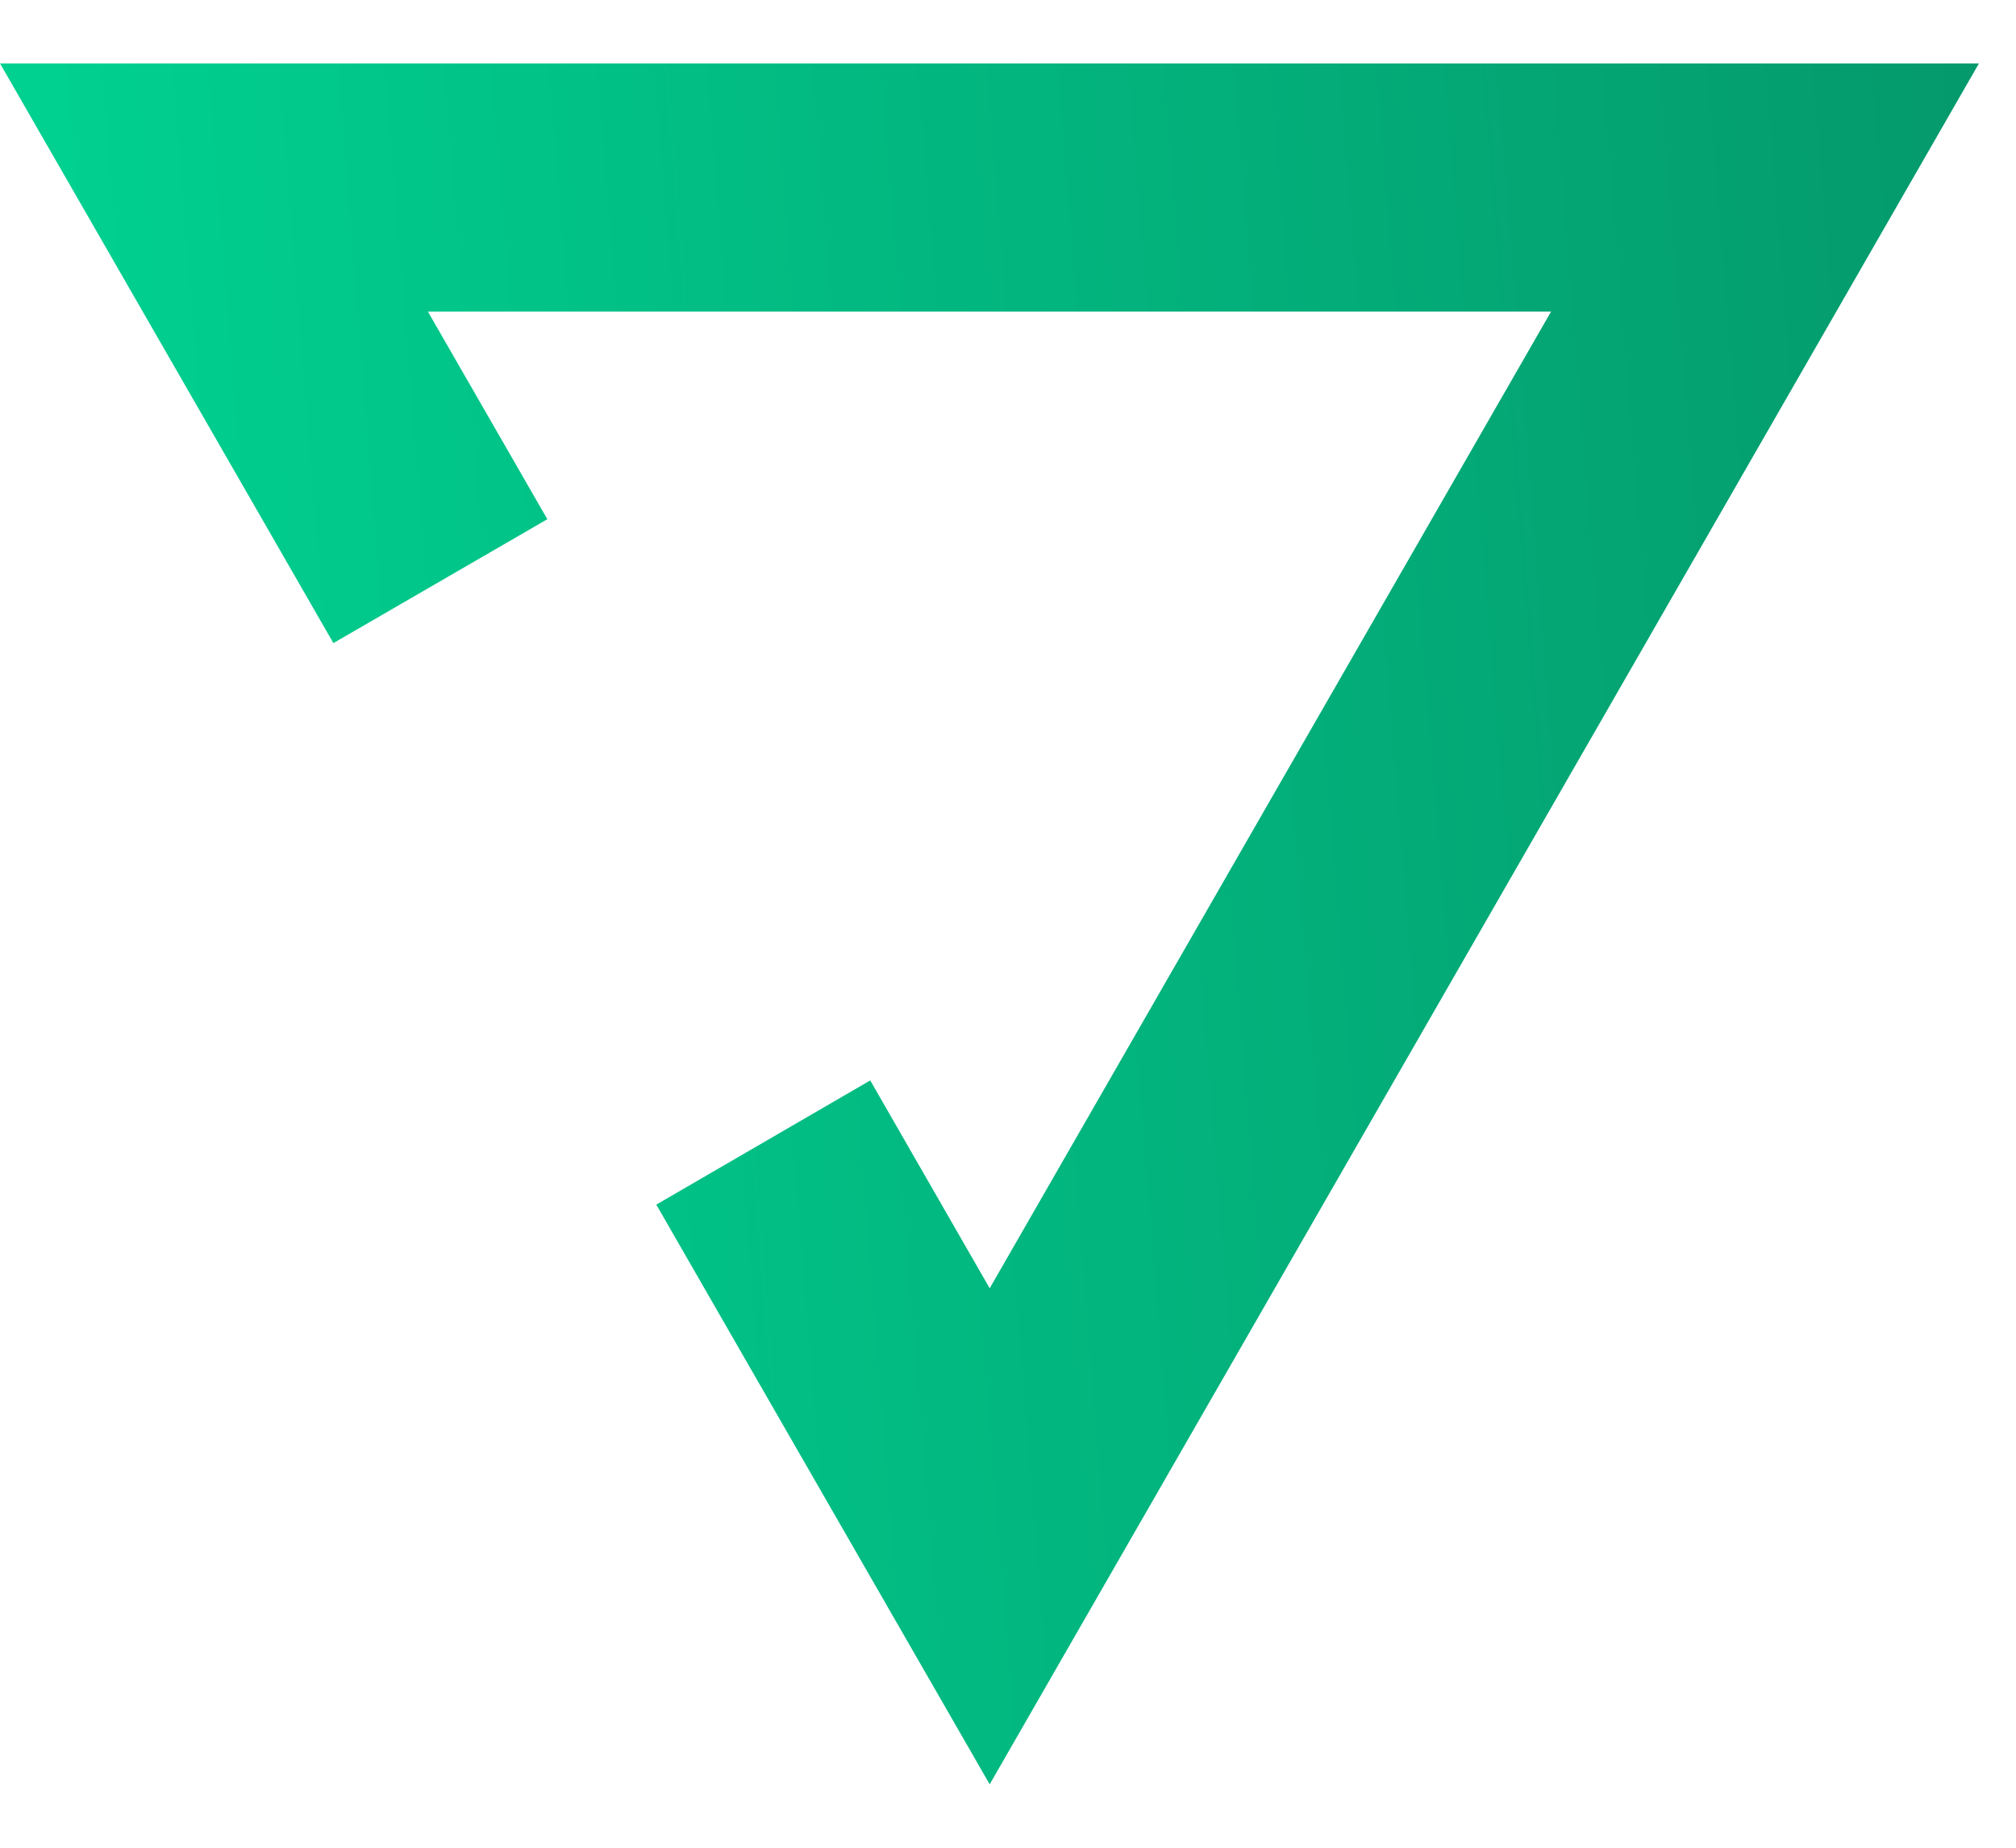
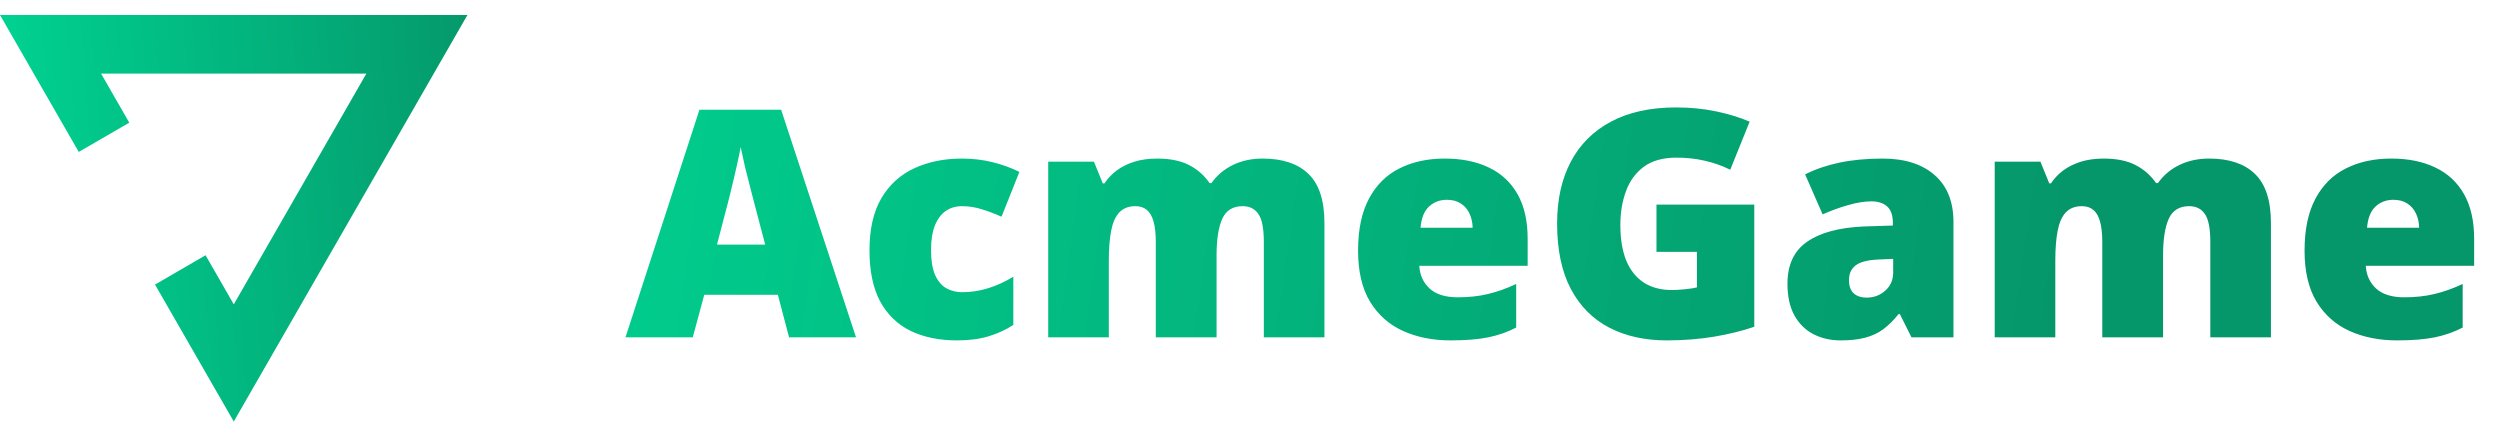
- <svg xmlns="http://www.w3.org/2000/svg" width="24" height="22" viewBox="0 0 24 22" fill="none">
-   <path d="M3.969 7.657L6.516 6.182L5.094 3.71H18.465L11.782 15.339L10.36 12.864L7.813 14.343L11.782 21.245L23.559 0.755H0L3.969 7.657Z" fill="url(#paint0_linear_1_78)" />
+ <svg xmlns="http://www.w3.org/2000/svg" width="126" height="22" viewBox="0 0 126 22" fill="none">
+   <path d="M3.969 7.657L6.516 6.182L5.094 3.71H18.465L11.782 15.339L10.36 12.864L7.813 14.343L11.782 21.245L23.559 0.755H0L3.969 7.657Z" fill="url(#paint0_linear_1_80)" />
+   <path d="M39.768 17L39.205 14.859H35.494L34.916 17H31.525L35.252 5.531H39.369L43.143 17H39.768ZM38.565 12.328L38.072 10.453C38.02 10.25 37.945 9.961 37.846 9.586C37.747 9.206 37.648 8.815 37.549 8.414C37.455 8.008 37.382 7.674 37.33 7.414C37.283 7.674 37.215 7.997 37.127 8.383C37.044 8.763 36.955 9.141 36.861 9.516C36.773 9.891 36.695 10.203 36.627 10.453L36.135 12.328H38.565ZM48.236 17.156C47.34 17.156 46.562 16.997 45.9 16.68C45.239 16.357 44.726 15.862 44.361 15.195C44.002 14.523 43.822 13.664 43.822 12.617C43.822 11.544 44.023 10.667 44.424 9.984C44.83 9.302 45.385 8.799 46.088 8.477C46.791 8.154 47.588 7.992 48.478 7.992C49.02 7.992 49.533 8.052 50.018 8.172C50.507 8.292 50.96 8.456 51.377 8.664L50.478 10.922C50.114 10.76 49.773 10.633 49.455 10.539C49.143 10.44 48.817 10.391 48.478 10.391C48.171 10.391 47.9 10.471 47.666 10.633C47.432 10.794 47.249 11.039 47.119 11.367C46.989 11.69 46.924 12.102 46.924 12.602C46.924 13.112 46.989 13.523 47.119 13.836C47.255 14.148 47.44 14.375 47.674 14.516C47.913 14.656 48.187 14.727 48.494 14.727C48.937 14.727 49.377 14.659 49.815 14.523C50.257 14.383 50.676 14.19 51.072 13.945V16.375C50.708 16.615 50.296 16.805 49.838 16.945C49.38 17.086 48.846 17.156 48.236 17.156ZM63.635 7.992C64.645 7.992 65.416 8.25 65.947 8.766C66.484 9.281 66.752 10.107 66.752 11.242V17H63.697V12.188C63.697 11.516 63.606 11.05 63.424 10.789C63.247 10.523 62.981 10.391 62.627 10.391C62.132 10.391 61.788 10.607 61.596 11.039C61.408 11.471 61.315 12.083 61.315 12.875V17H58.252V12.188C58.252 11.76 58.213 11.417 58.135 11.156C58.062 10.891 57.95 10.698 57.799 10.578C57.648 10.453 57.458 10.391 57.228 10.391C56.88 10.391 56.606 10.497 56.408 10.711C56.215 10.919 56.08 11.227 56.002 11.633C55.924 12.039 55.885 12.537 55.885 13.125V17H52.83V8.148H55.135L55.58 9.242H55.666C55.822 9.003 56.023 8.789 56.268 8.602C56.518 8.414 56.812 8.266 57.15 8.156C57.494 8.047 57.885 7.992 58.322 7.992C58.973 7.992 59.51 8.102 59.932 8.32C60.353 8.539 60.697 8.841 60.963 9.227H61.057C61.338 8.831 61.7 8.526 62.143 8.312C62.585 8.099 63.083 7.992 63.635 7.992ZM72.814 7.992C73.674 7.992 74.416 8.143 75.041 8.445C75.666 8.742 76.148 9.19 76.486 9.789C76.825 10.388 76.994 11.138 76.994 12.039V13.398H71.533C71.559 13.862 71.731 14.242 72.049 14.539C72.372 14.836 72.846 14.984 73.471 14.984C74.023 14.984 74.528 14.93 74.986 14.82C75.45 14.711 75.926 14.542 76.416 14.312V16.508C75.989 16.732 75.523 16.896 75.018 17C74.512 17.104 73.874 17.156 73.103 17.156C72.213 17.156 71.416 16.997 70.713 16.68C70.01 16.362 69.455 15.87 69.049 15.203C68.648 14.537 68.447 13.68 68.447 12.633C68.447 11.57 68.63 10.698 68.994 10.016C69.359 9.328 69.869 8.82 70.525 8.492C71.182 8.159 71.945 7.992 72.814 7.992ZM72.924 10.07C72.564 10.07 72.262 10.185 72.018 10.414C71.778 10.638 71.637 10.992 71.596 11.477H74.221C74.216 11.216 74.163 10.979 74.064 10.766C73.966 10.552 73.82 10.383 73.627 10.258C73.439 10.133 73.205 10.07 72.924 10.07ZM83.486 10.312H88.416V16.469C87.828 16.672 87.153 16.838 86.393 16.969C85.632 17.094 84.835 17.156 84.002 17.156C82.903 17.156 81.939 16.943 81.111 16.516C80.283 16.088 79.637 15.44 79.174 14.57C78.71 13.695 78.478 12.591 78.478 11.258C78.478 10.06 78.708 9.026 79.166 8.156C79.624 7.281 80.299 6.607 81.189 6.133C82.085 5.654 83.182 5.414 84.478 5.414C85.192 5.414 85.869 5.482 86.51 5.617C87.15 5.753 87.708 5.924 88.182 6.133L87.205 8.555C86.794 8.352 86.367 8.201 85.924 8.102C85.481 7.997 85.005 7.945 84.494 7.945C83.812 7.945 83.262 8.099 82.846 8.406C82.434 8.714 82.135 9.125 81.947 9.641C81.76 10.151 81.666 10.716 81.666 11.336C81.666 12.044 81.765 12.643 81.963 13.133C82.166 13.617 82.46 13.987 82.846 14.242C83.236 14.492 83.708 14.617 84.26 14.617C84.442 14.617 84.663 14.604 84.924 14.578C85.189 14.552 85.39 14.521 85.525 14.484V12.695H83.486V10.312ZM94.885 7.992C96.005 7.992 96.88 8.271 97.51 8.828C98.14 9.38 98.455 10.169 98.455 11.195V17H96.338L95.752 15.828H95.689C95.439 16.141 95.182 16.396 94.916 16.594C94.656 16.787 94.356 16.927 94.018 17.016C93.679 17.109 93.265 17.156 92.775 17.156C92.265 17.156 91.807 17.052 91.4 16.844C90.994 16.635 90.674 16.32 90.439 15.898C90.205 15.477 90.088 14.943 90.088 14.297C90.088 13.349 90.416 12.646 91.072 12.188C91.728 11.729 92.679 11.471 93.924 11.414L95.4 11.367V11.242C95.4 10.846 95.301 10.565 95.103 10.398C94.911 10.232 94.65 10.148 94.322 10.148C93.973 10.148 93.583 10.211 93.15 10.336C92.723 10.456 92.294 10.612 91.861 10.805L90.978 8.789C91.489 8.529 92.067 8.331 92.713 8.195C93.359 8.06 94.083 7.992 94.885 7.992ZM95.416 13.047L94.713 13.078C94.15 13.099 93.755 13.198 93.525 13.375C93.301 13.547 93.189 13.794 93.189 14.117C93.189 14.419 93.27 14.643 93.432 14.789C93.593 14.93 93.807 15 94.072 15C94.442 15 94.757 14.883 95.018 14.648C95.283 14.414 95.416 14.109 95.416 13.734V13.047ZM111.338 7.992C112.348 7.992 113.119 8.25 113.65 8.766C114.187 9.281 114.455 10.107 114.455 11.242V17H111.4V12.188C111.4 11.516 111.309 11.05 111.127 10.789C110.95 10.523 110.684 10.391 110.33 10.391C109.835 10.391 109.492 10.607 109.299 11.039C109.111 11.471 109.018 12.083 109.018 12.875V17H105.955V12.188C105.955 11.76 105.916 11.417 105.838 11.156C105.765 10.891 105.653 10.698 105.502 10.578C105.351 10.453 105.161 10.391 104.932 10.391C104.583 10.391 104.309 10.497 104.111 10.711C103.919 10.919 103.783 11.227 103.705 11.633C103.627 12.039 103.588 12.537 103.588 13.125V17H100.533V8.148H102.838L103.283 9.242H103.369C103.525 9.003 103.726 8.789 103.971 8.602C104.221 8.414 104.515 8.266 104.854 8.156C105.197 8.047 105.588 7.992 106.025 7.992C106.676 7.992 107.213 8.102 107.635 8.32C108.057 8.539 108.4 8.841 108.666 9.227H108.76C109.041 8.831 109.403 8.526 109.846 8.312C110.288 8.099 110.786 7.992 111.338 7.992ZM120.518 7.992C121.377 7.992 122.119 8.143 122.744 8.445C123.369 8.742 123.851 9.19 124.189 9.789C124.528 10.388 124.697 11.138 124.697 12.039V13.398H119.236C119.262 13.862 119.434 14.242 119.752 14.539C120.075 14.836 120.549 14.984 121.174 14.984C121.726 14.984 122.231 14.93 122.689 14.82C123.153 14.711 123.63 14.542 124.119 14.312V16.508C123.692 16.732 123.226 16.896 122.721 17C122.215 17.104 121.577 17.156 120.807 17.156C119.916 17.156 119.119 16.997 118.416 16.68C117.713 16.362 117.158 15.87 116.752 15.203C116.351 14.537 116.15 13.68 116.15 12.633C116.15 11.57 116.333 10.698 116.697 10.016C117.062 9.328 117.572 8.82 118.229 8.492C118.885 8.159 119.648 7.992 120.518 7.992ZM120.627 10.07C120.268 10.07 119.965 10.185 119.721 10.414C119.481 10.638 119.34 10.992 119.299 11.477H121.924C121.919 11.216 121.867 10.979 121.768 10.766C121.669 10.552 121.523 10.383 121.33 10.258C121.143 10.133 120.908 10.07 120.627 10.07Z" fill="url(#paint1_linear_1_80)" />
  <defs>
-     <linearGradient id="paint0_linear_1_78" x1="29.308" y1="4.151" x2="-10.63" y2="7.358" gradientUnits="userSpaceOnUse">
+     <linearGradient id="paint0_linear_1_80" x1="29.308" y1="4.151" x2="-10.63" y2="7.358" gradientUnits="userSpaceOnUse">
      <stop offset="0.1" stop-color="#059669" />
      <stop offset="0.708" stop-color="#00D090" />
    </linearGradient>
+     <linearGradient id="paint1_linear_1_80" x1="104.342" y1="20.333" x2="14.099" y2="7.607" gradientUnits="userSpaceOnUse">
+       <stop stop-color="#059669" />
+       <stop offset="1" stop-color="#00D995" />
+     </linearGradient>
  </defs>
</svg>
